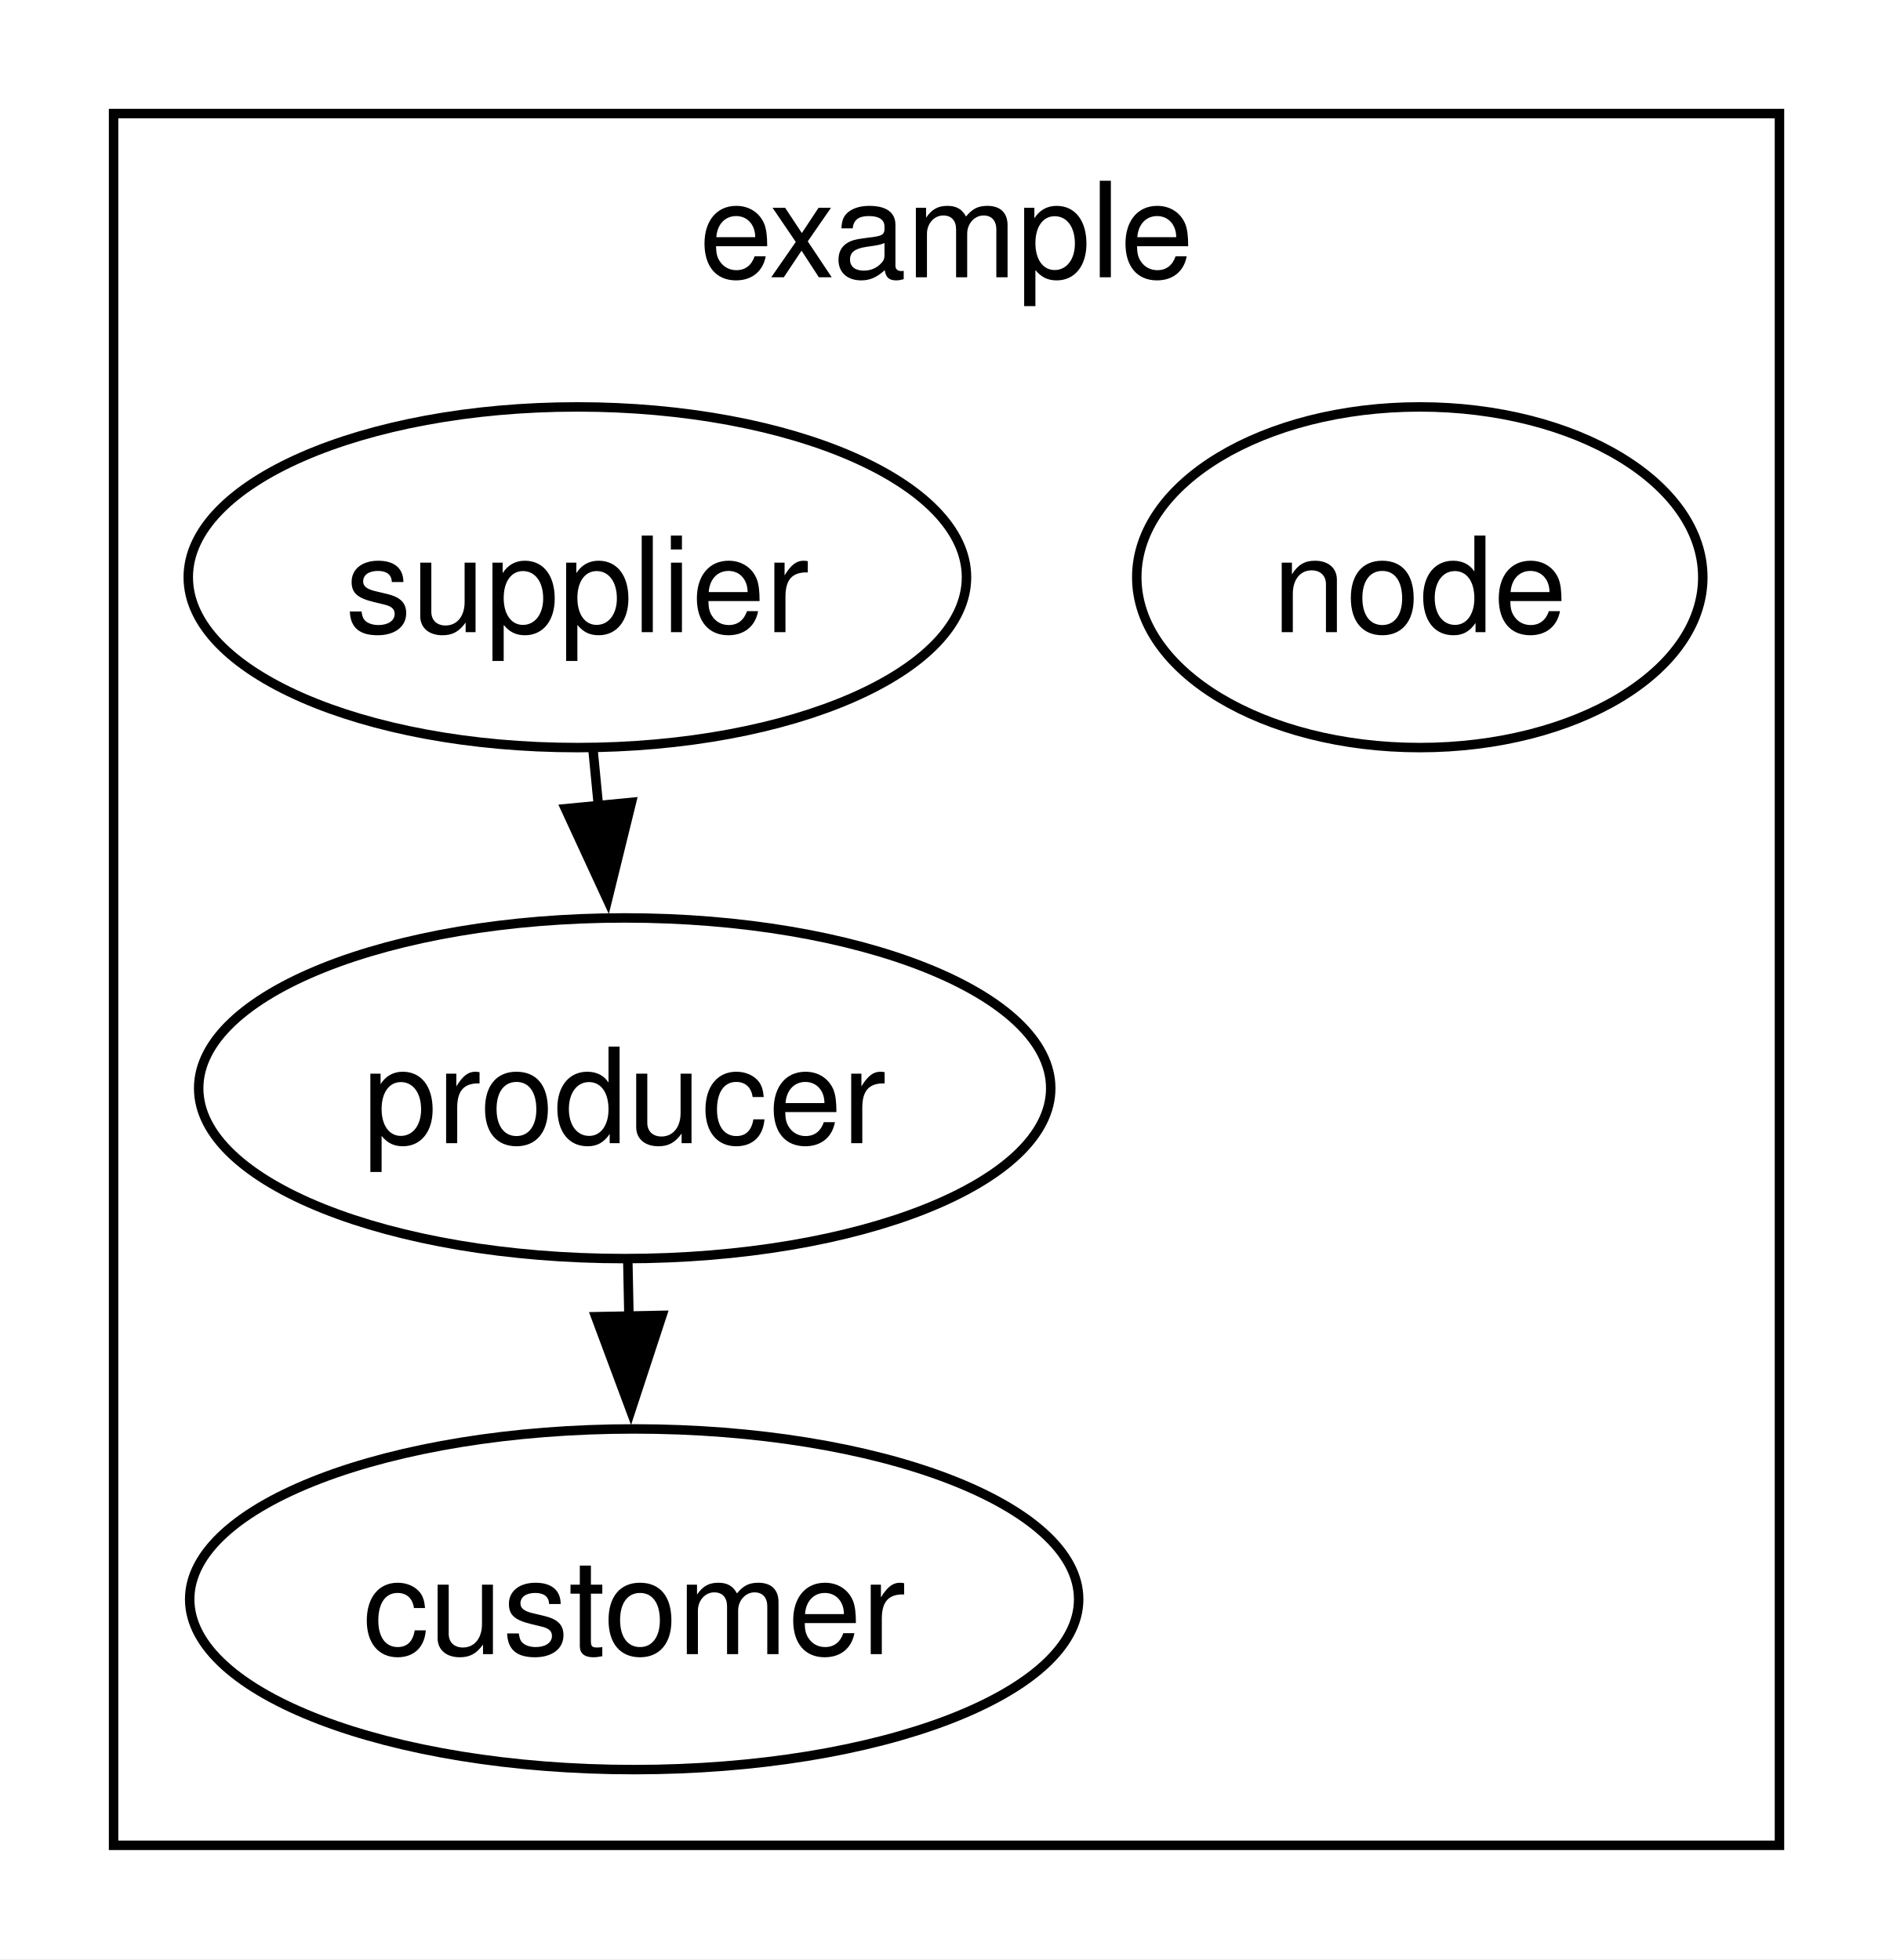
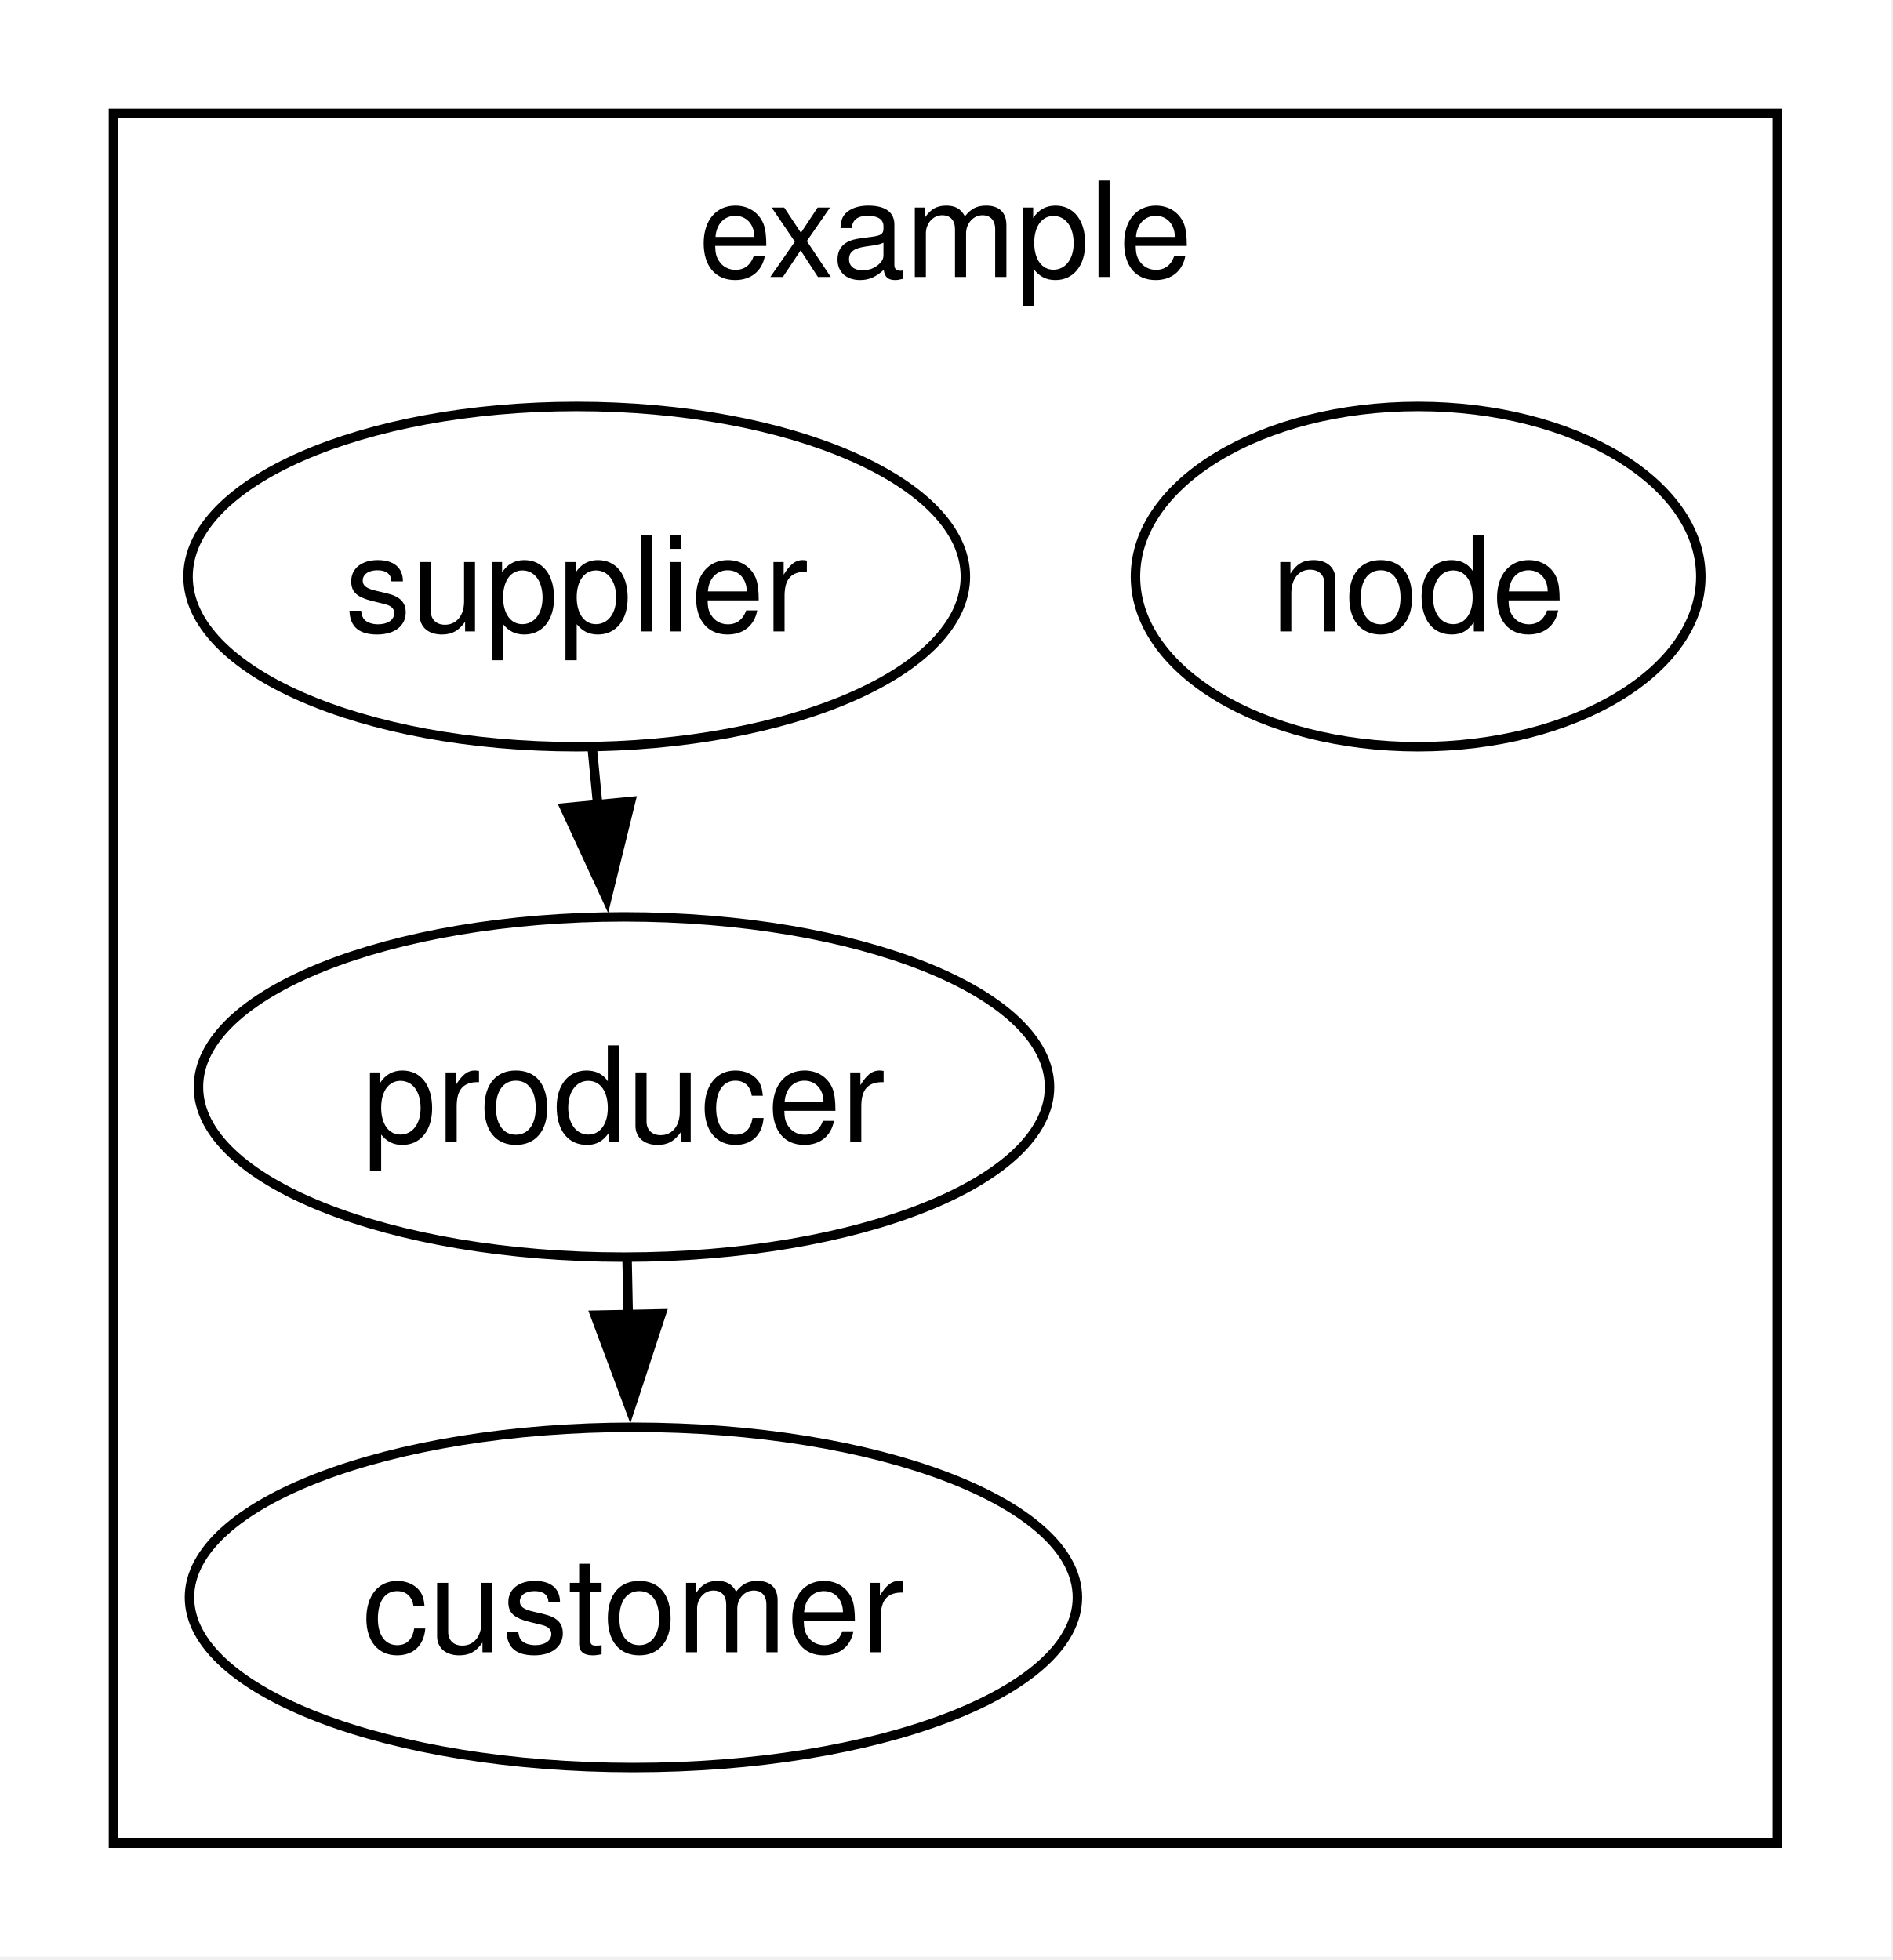
- <svg xmlns="http://www.w3.org/2000/svg" width="833pt" height="863pt" viewBox="0.00 0.00 833 863">
-   <g id="graph0" class="graph" transform="scale(4.16667 4.16667) rotate(0) translate(4 203)">
+ <svg xmlns="http://www.w3.org/2000/svg" width="278pt" height="288pt" viewBox="0.00 0.00 278 288">
+   <g id="graph0" class="graph" transform="scale(1.38889 1.38889) rotate(0) translate(4 203)">
    <polygon fill="white" stroke="none" points="-4,4 -4,-203 196,-203 196,4 -4,4" />
    <g id="clust1" class="cluster">
      <polygon fill="none" stroke="black" points="8,-8 8,-191 184,-191 184,-8 8,-8" />
      <text text-anchor="middle" x="96" y="-173.7" font-family="Helvetica,Arial,sans-serif" font-size="14.00">example</text>
    </g>
    <g id="node1" class="node">
      <ellipse fill="none" stroke="black" cx="146" cy="-142" rx="29.9" ry="18" />
      <text text-anchor="middle" x="146" y="-136.2" font-family="Helvetica,Arial,sans-serif" font-size="14.00">node</text>
    </g>
    <g id="node2" class="node">
      <ellipse fill="none" stroke="black" cx="57" cy="-142" rx="41.11" ry="18" />
      <text text-anchor="middle" x="57" y="-136.2" font-family="Helvetica,Arial,sans-serif" font-size="14.00">supplier</text>
    </g>
    <g id="node3" class="node">
      <ellipse fill="none" stroke="black" cx="62" cy="-88" rx="45.01" ry="18" />
      <text text-anchor="middle" x="62" y="-82.2" font-family="Helvetica,Arial,sans-serif" font-size="14.00">producer</text>
    </g>
    <g id="edge1" class="edge">
      <path fill="none" stroke="black" d="M58.66,-123.68C58.85,-121.78 59.04,-119.8 59.23,-117.79" />
      <polygon fill="black" stroke="black" points="62.71,-118.21 60.18,-107.92 55.74,-117.54 62.71,-118.21" />
    </g>
    <g id="node4" class="node">
      <ellipse fill="none" stroke="black" cx="63" cy="-34" rx="46.96" ry="18" />
      <text text-anchor="middle" x="63" y="-28.2" font-family="Helvetica,Arial,sans-serif" font-size="14.00">customer</text>
    </g>
    <g id="edge2" class="edge">
      <path fill="none" stroke="black" d="M62.33,-69.68C62.37,-67.78 62.41,-65.8 62.45,-63.79" />
      <polygon fill="black" stroke="black" points="65.94,-64 62.64,-53.93 58.94,-63.86 65.94,-64" />
    </g>
  </g>
</svg>
